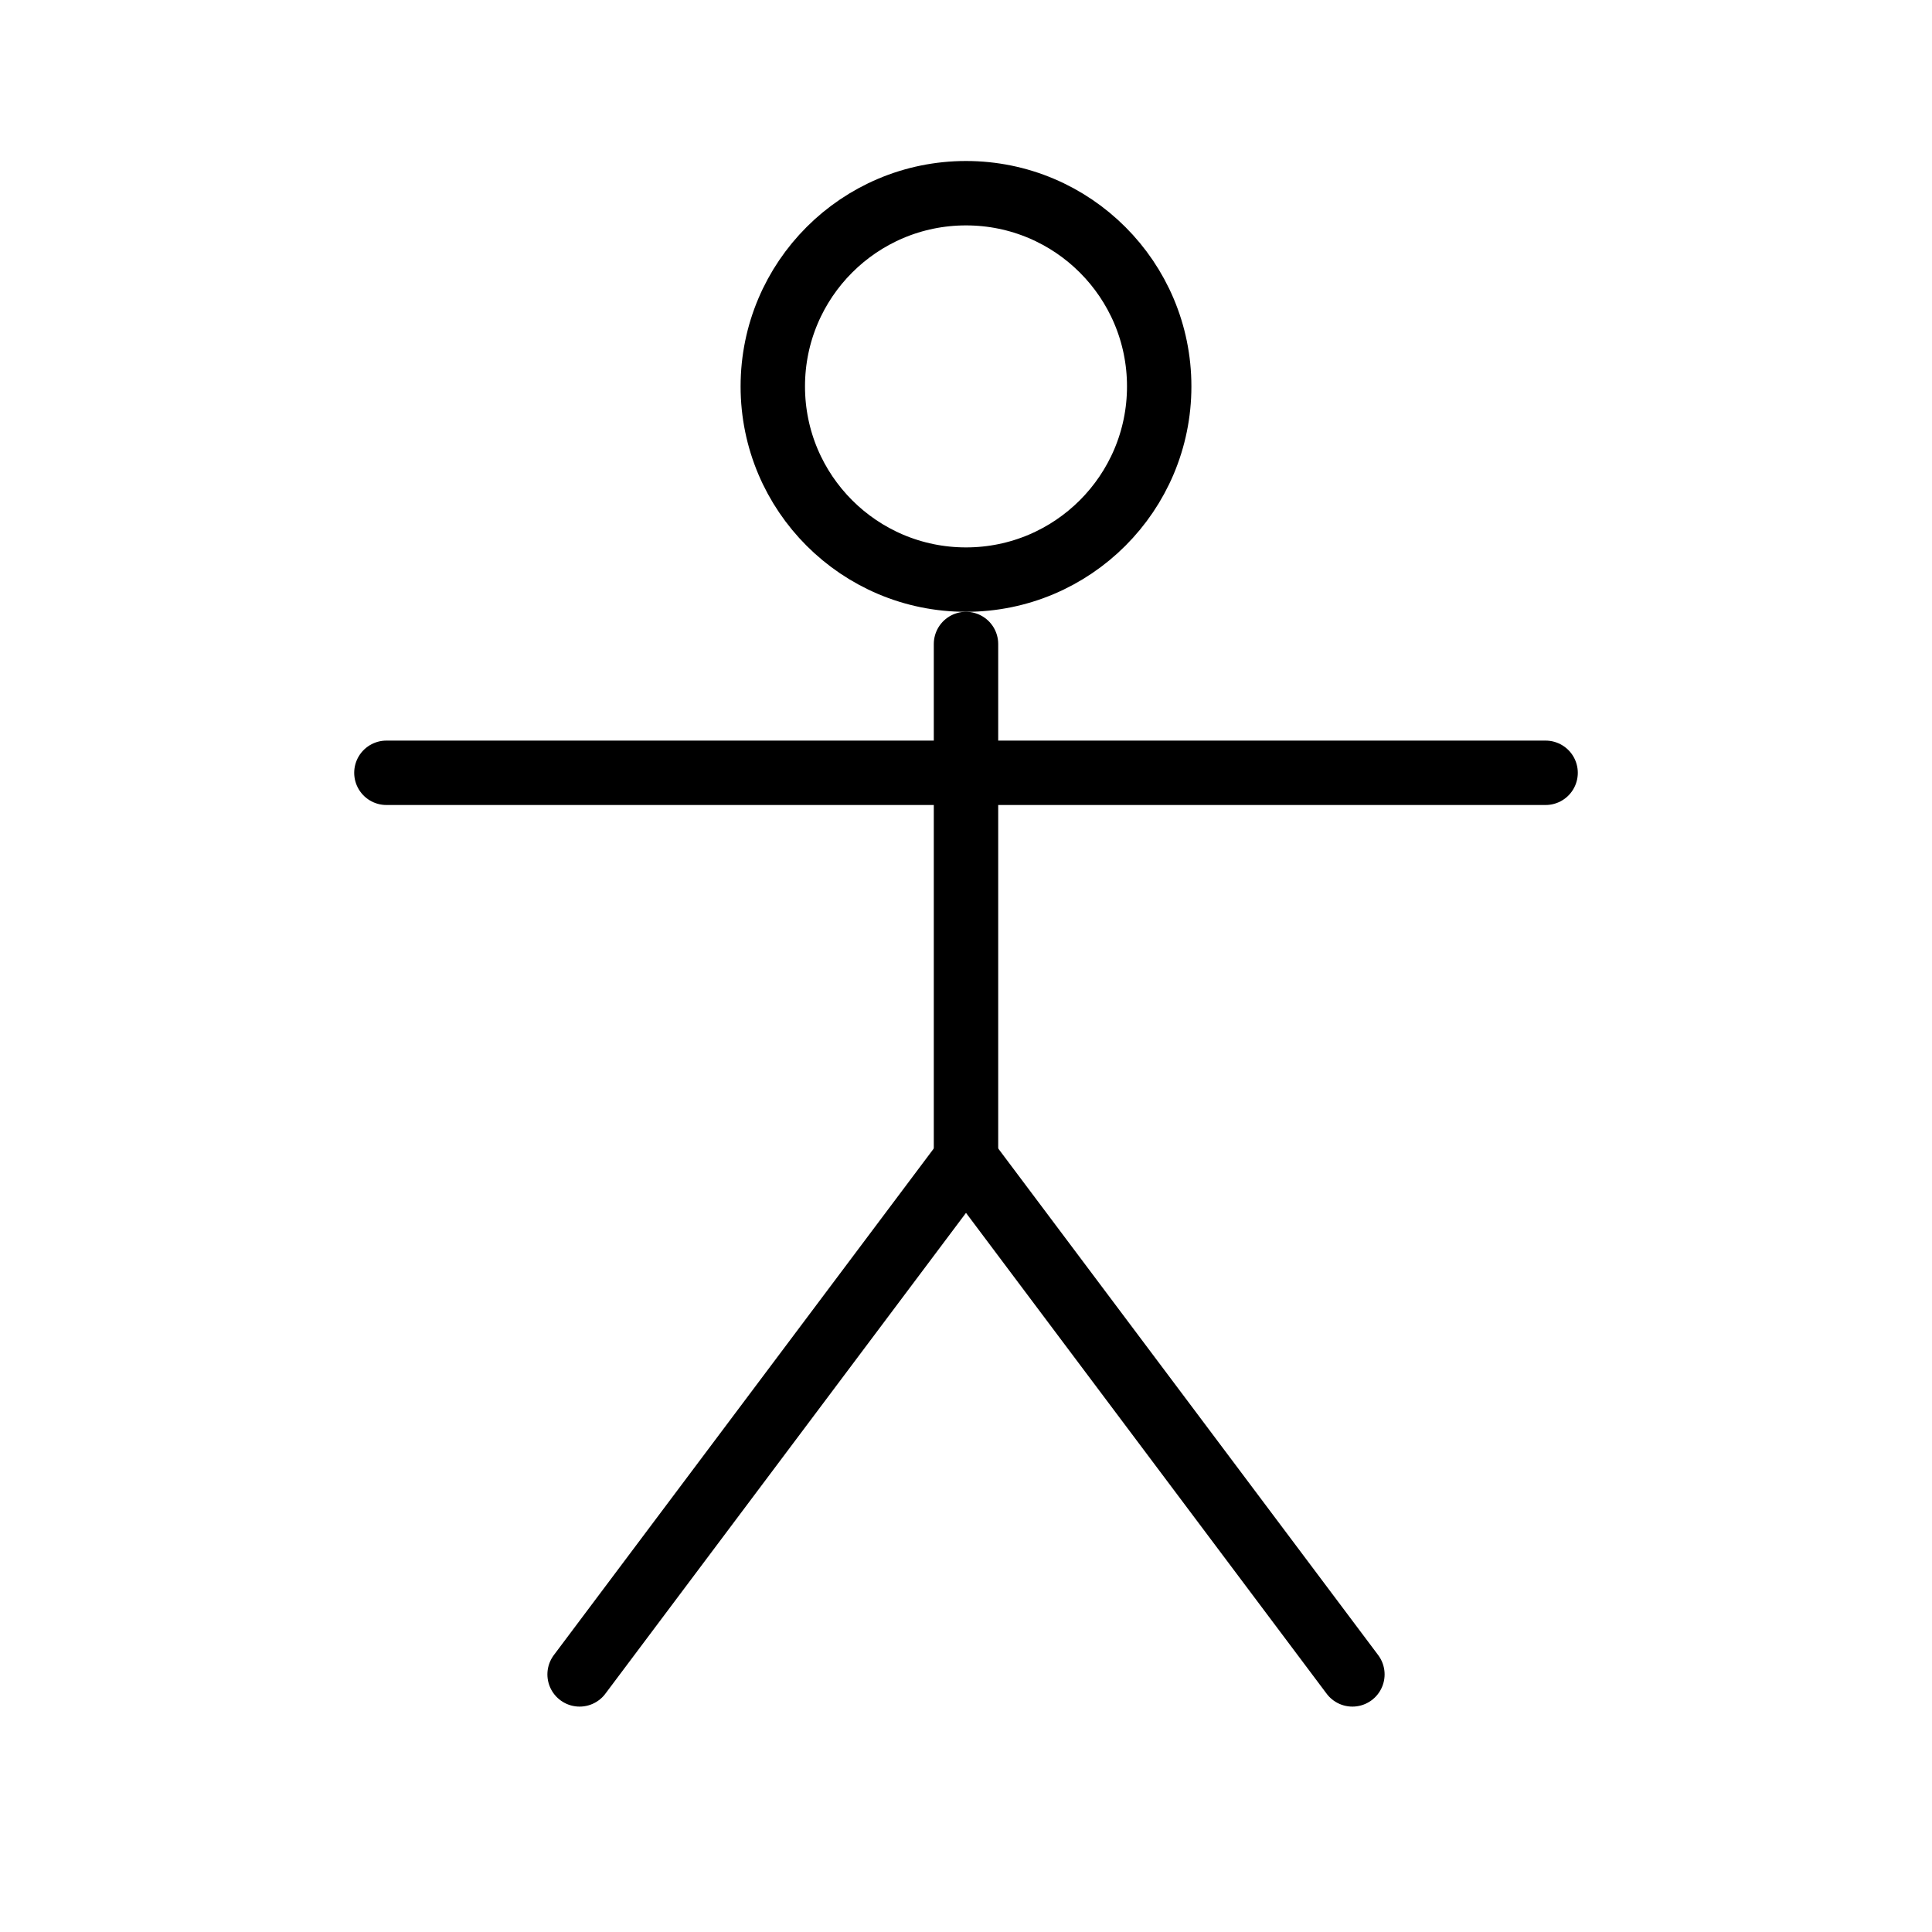
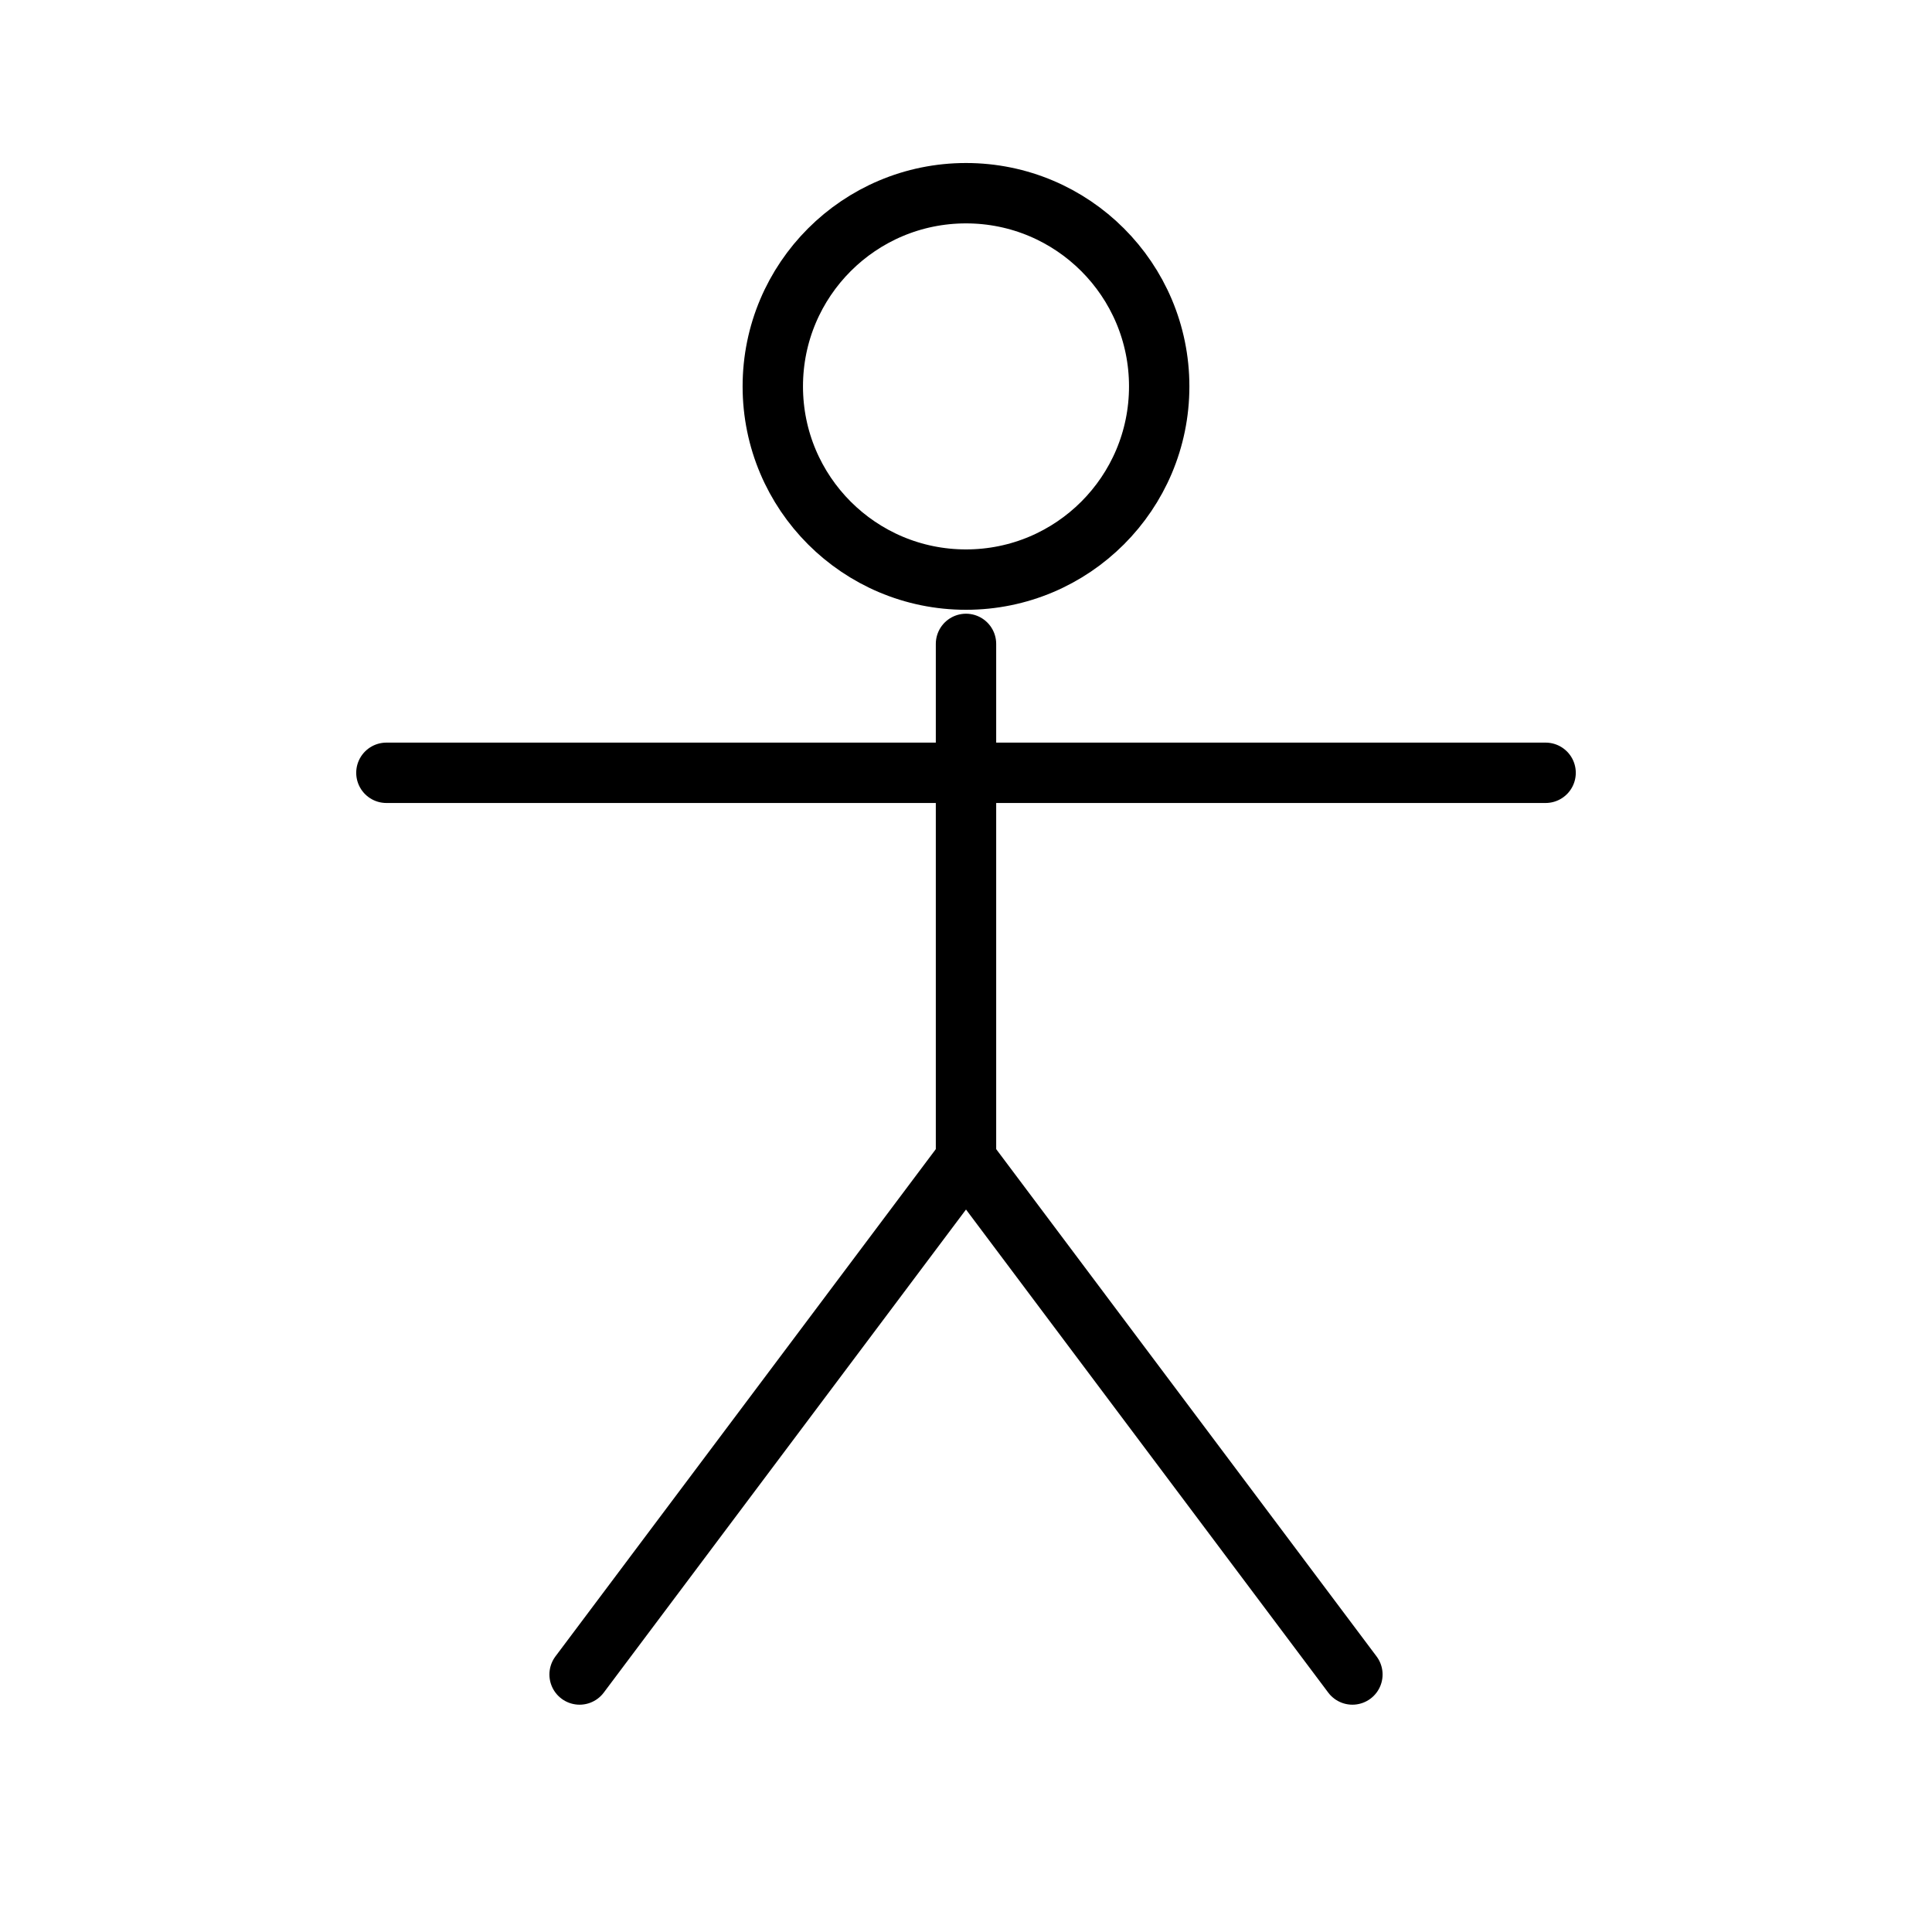
- <svg xmlns="http://www.w3.org/2000/svg" width="60" height="60" viewBox="0 0 60 60" aria-hidden="true">
+ <svg xmlns="http://www.w3.org/2000/svg" width="64" height="64" viewBox="0 0 64 64" aria-hidden="true">
  <g fill="none" stroke="#000" stroke-width="2" stroke-linecap="round" stroke-linejoin="round">
-     <circle cx="30" cy="12" r="6" />
-     <line x1="30" y1="20" x2="30" y2="36" />
-     <line x1="12" y1="24" x2="48" y2="24" />
-     <line x1="30" y1="36" x2="18" y2="52" />
-     <line x1="30" y1="36" x2="42" y2="52" />
+     <circle cx="32" cy="12.8" r="6.4" />
+     <line x1="32" y1="21.33" x2="32" y2="38.4" />
+     <line x1="12.8" y1="25.6" x2="51.2" y2="25.6" />
+     <line x1="32" y1="38.4" x2="19.2" y2="55.47" />
+     <line x1="32" y1="38.4" x2="44.8" y2="55.47" />
  </g>
</svg>
